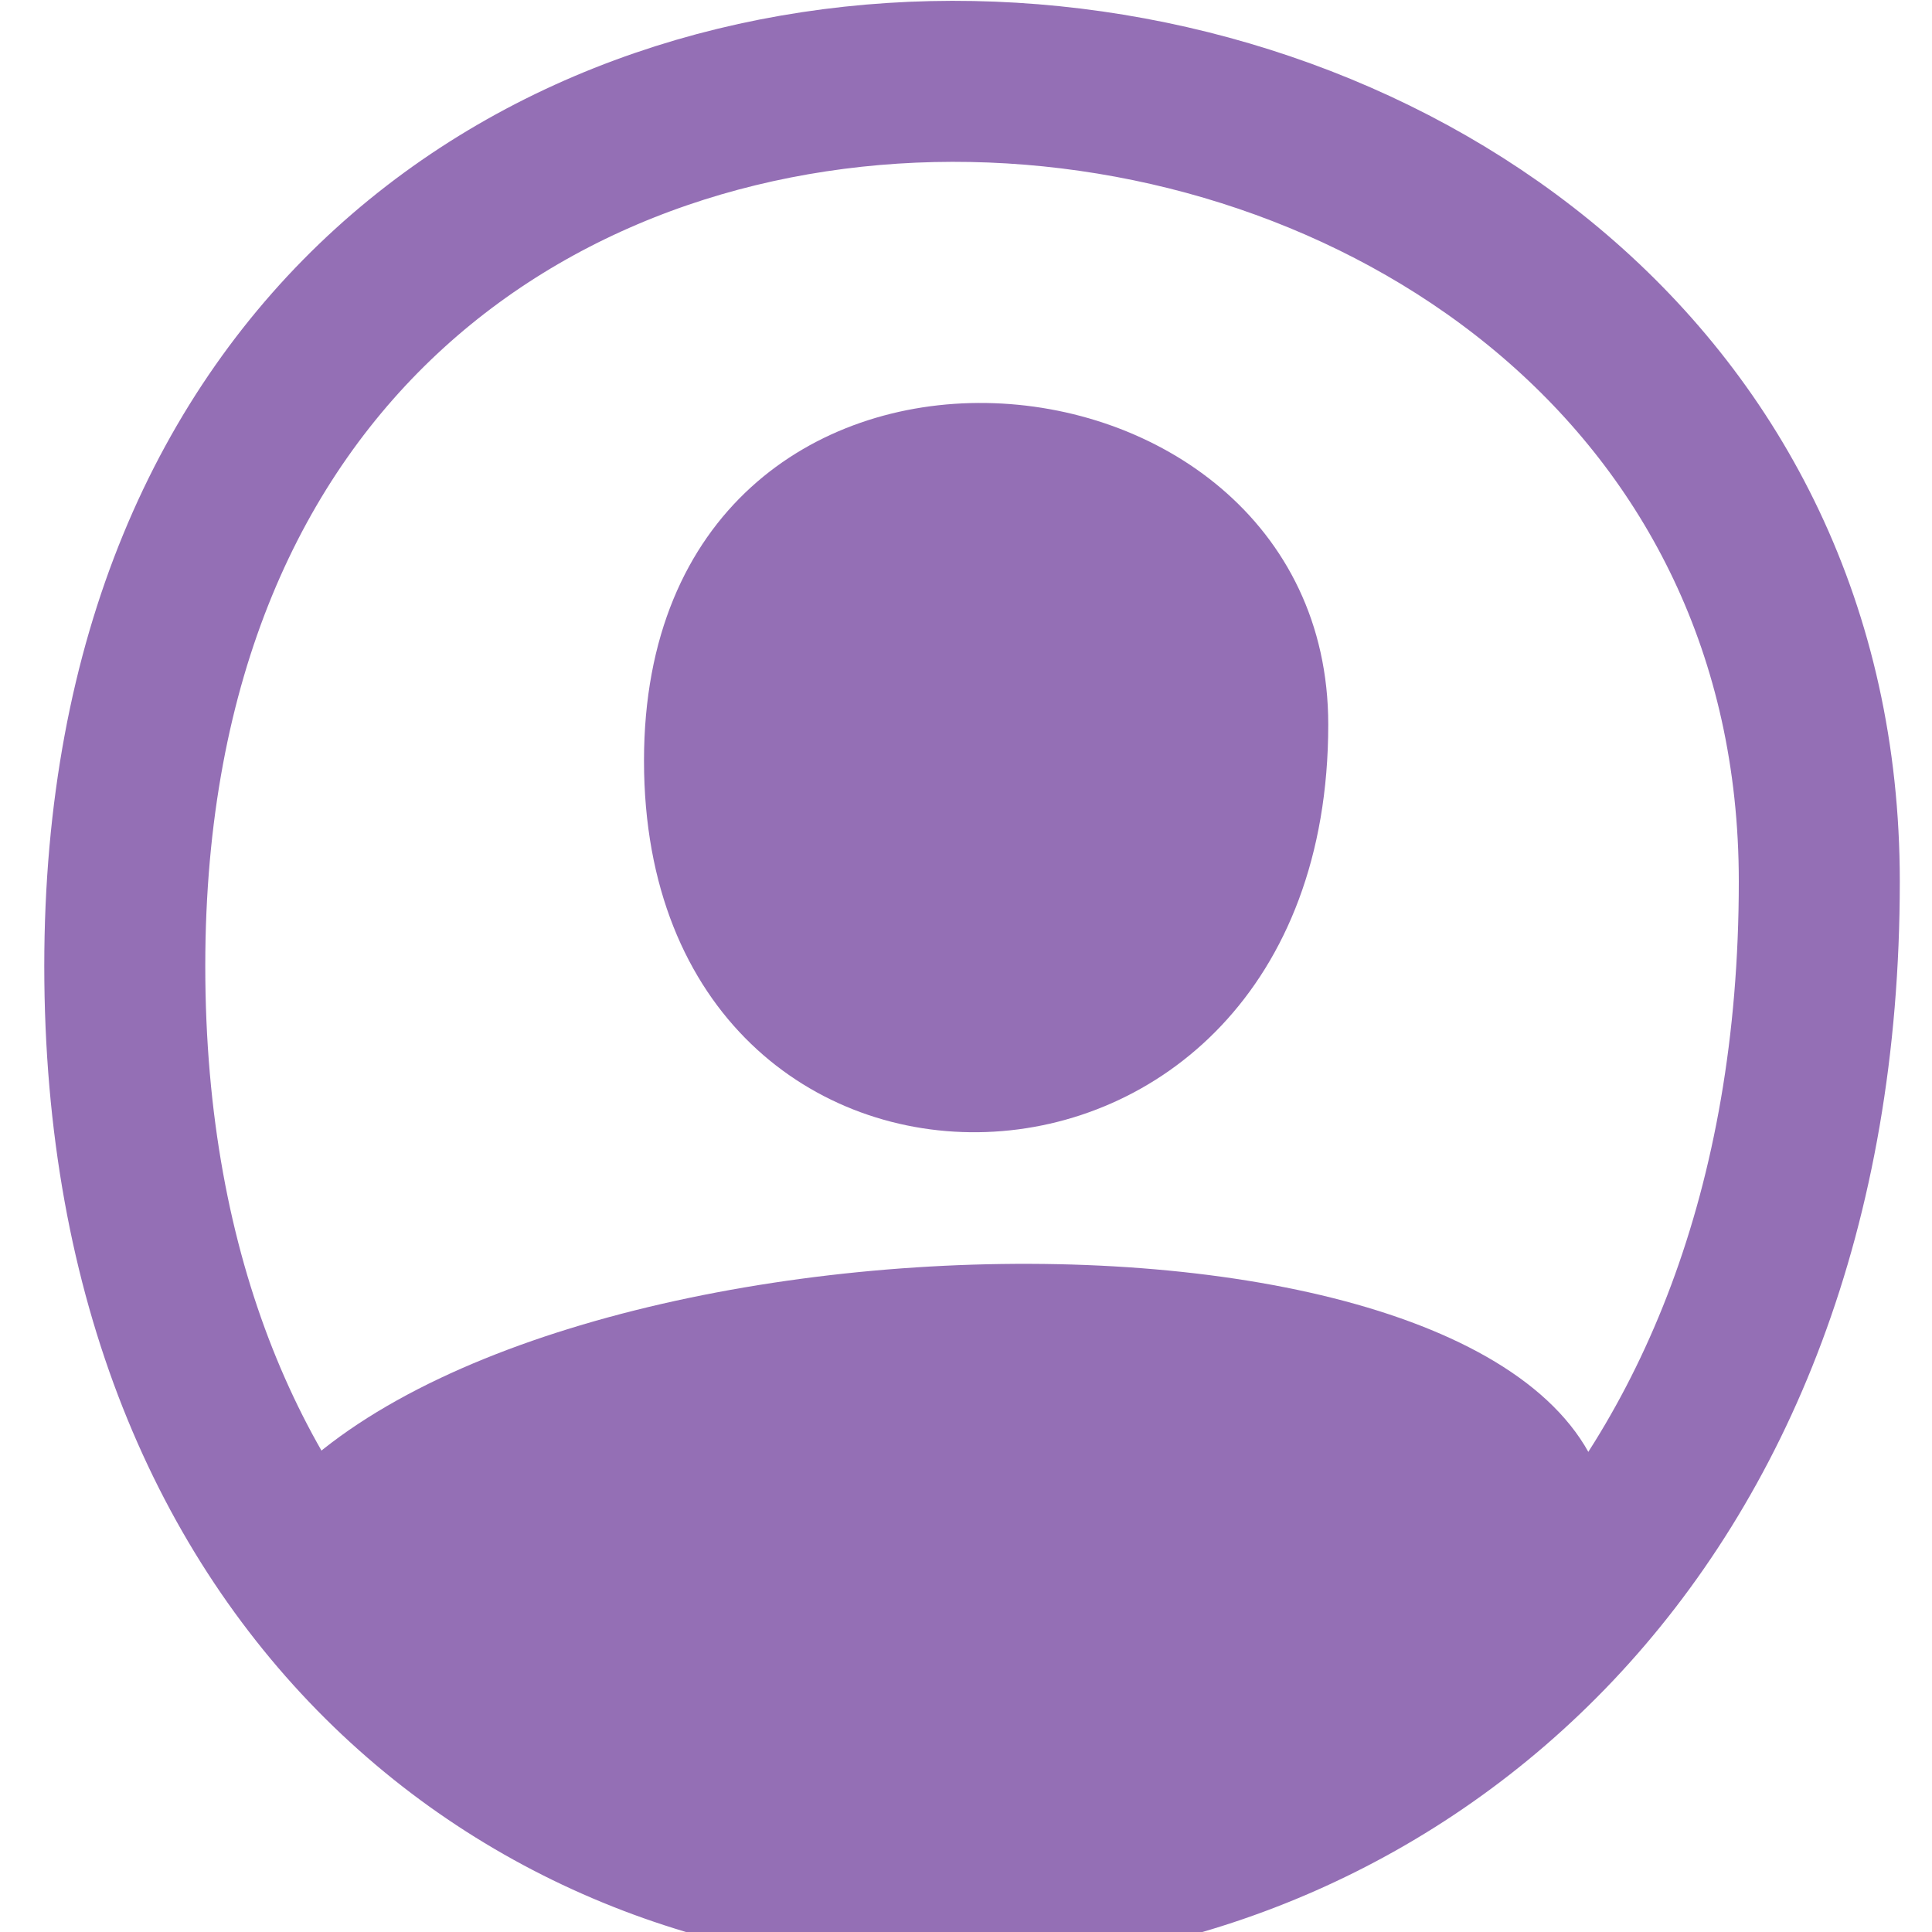
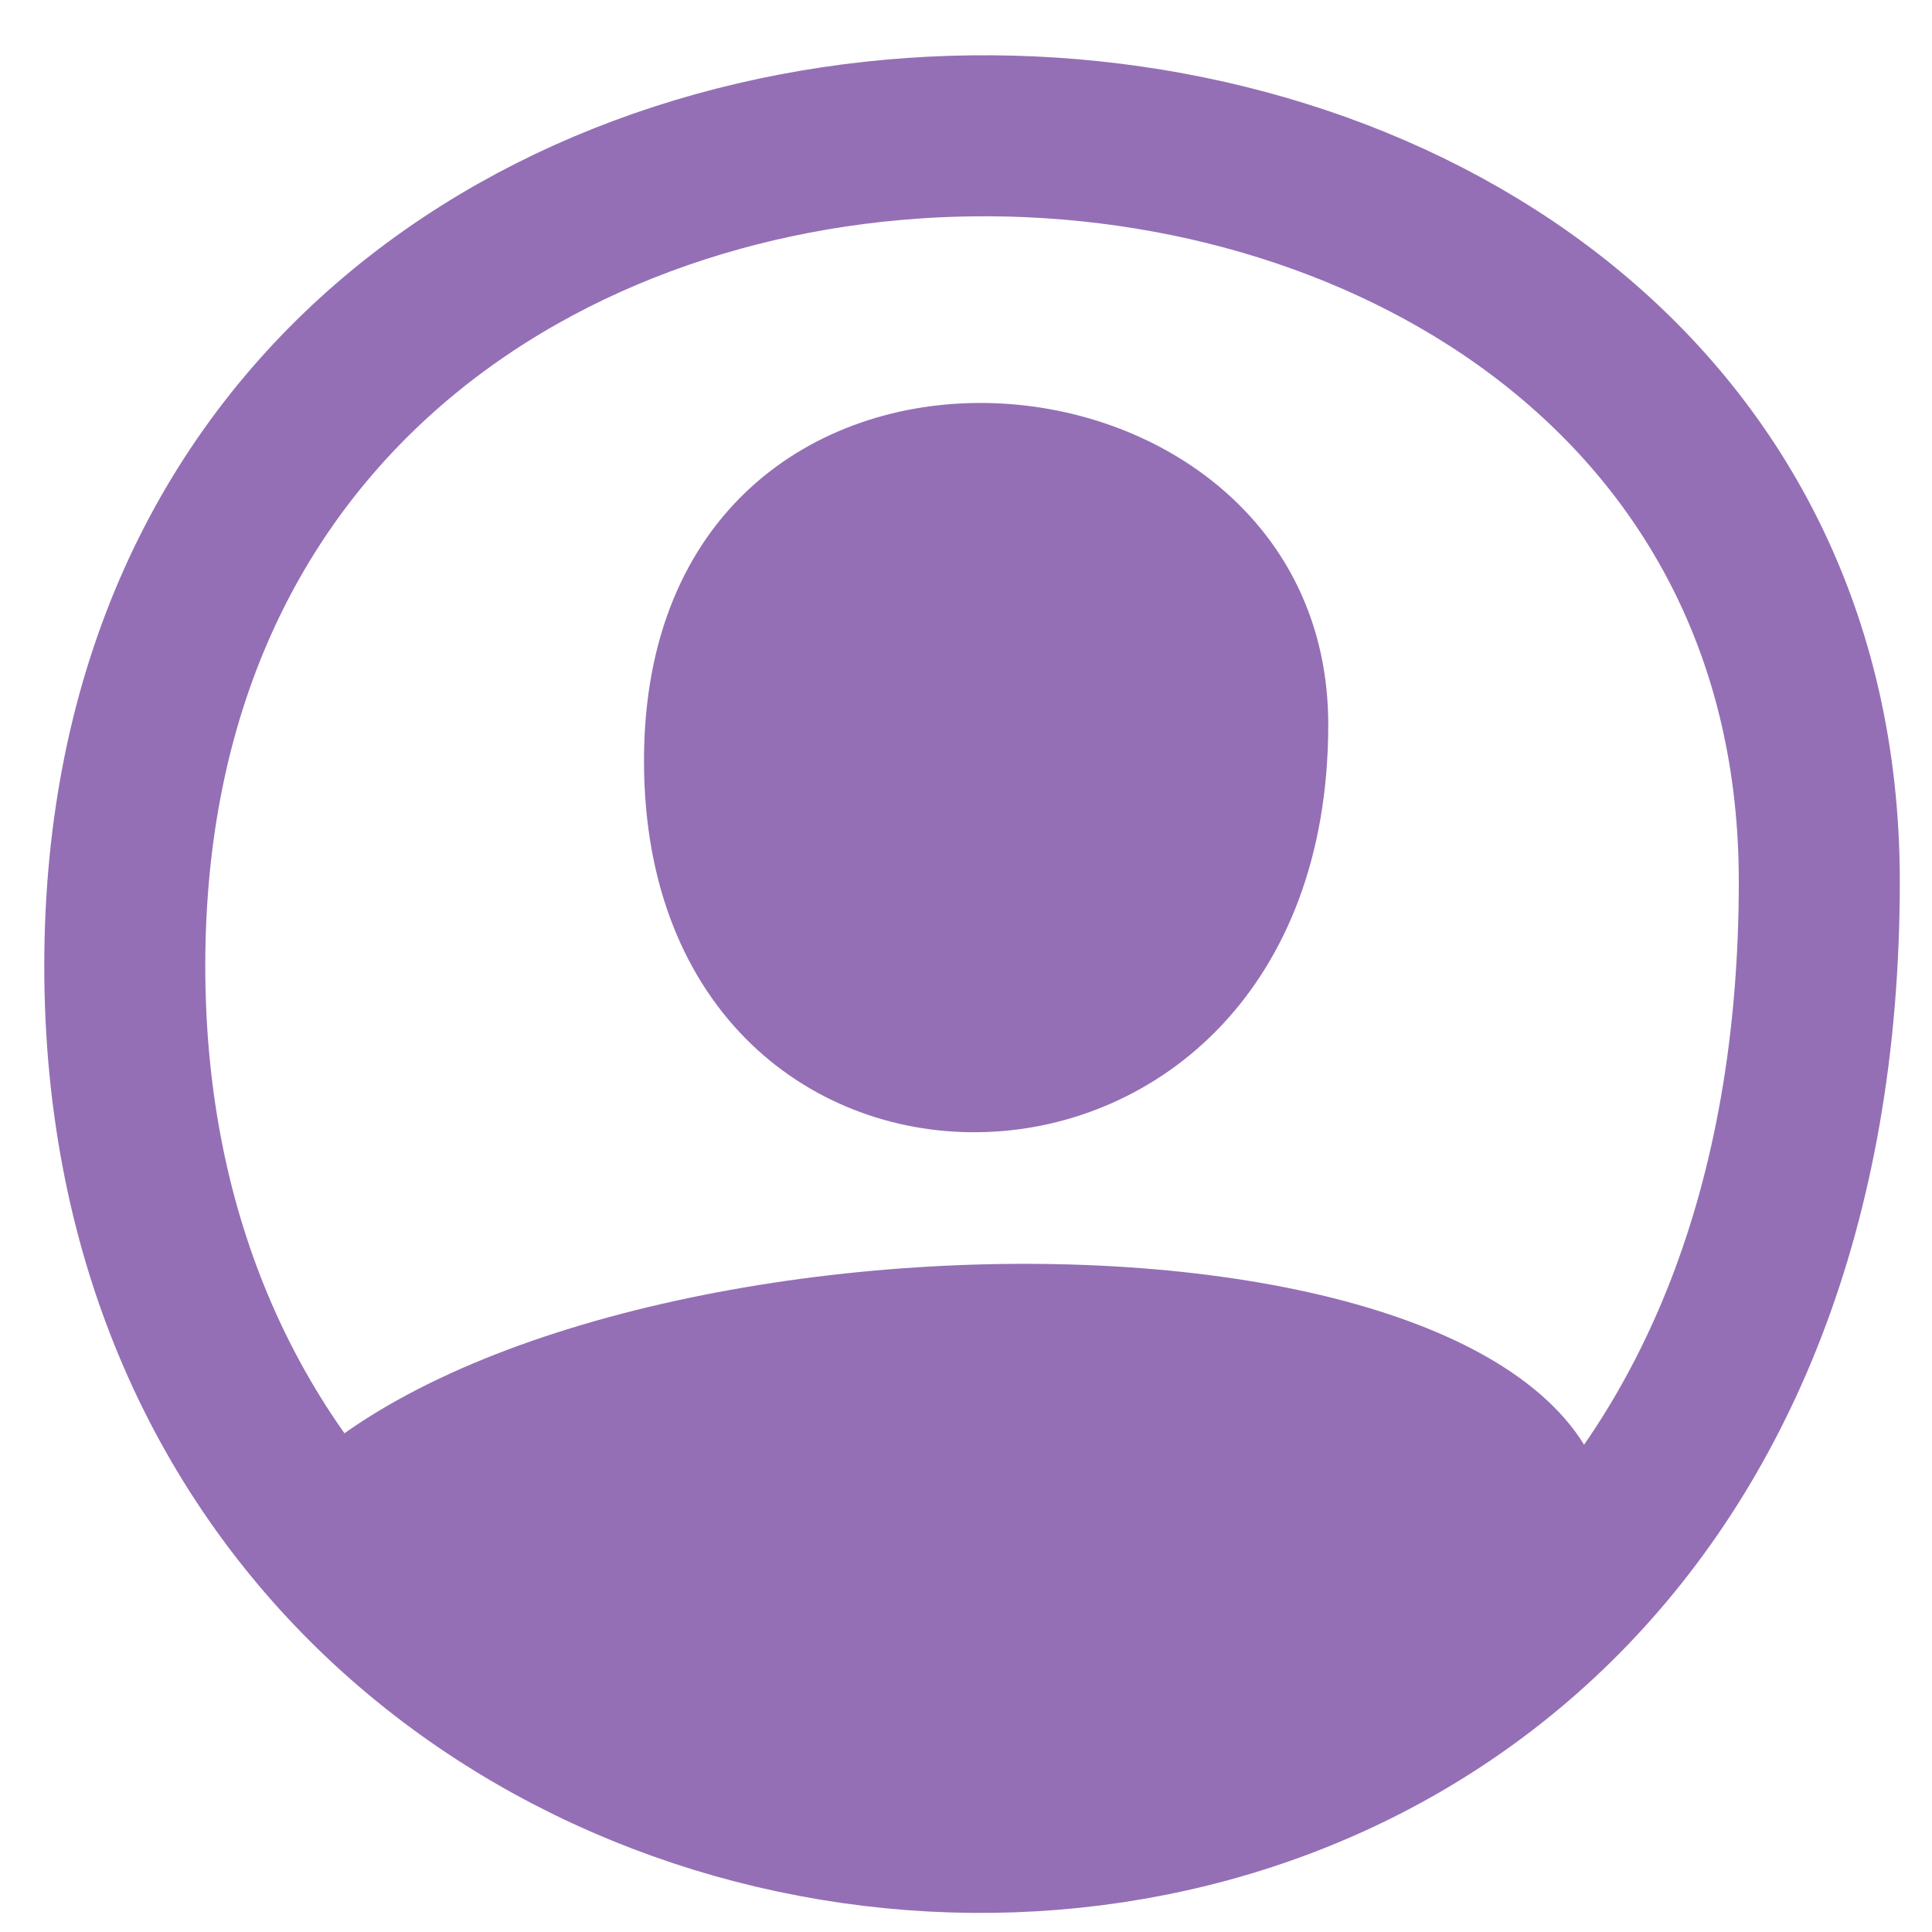
<svg xmlns="http://www.w3.org/2000/svg" version="1.2" viewBox="0 0 48 48" width="48" height="48">
  <style>.a{fill:#946fb5}.b{fill:none;stroke:#946fb5;stroke-width:4}</style>
  <path class="a" d="m6.6 37.4c6.4-7.9 33.1-8.3 33.4 0.6 0.3 8.9-14.2 7.1-16.8 9-3.8-1.3-12.1-3.7-16.6-9.6z" />
-   <path class="b" d="m3.1 24c0-30.8 42.1-27.1 42.1-2.1 0 32.6-42.1 33.4-42.1 2.1z" />
+   <path class="b" d="m3.1 24c0-27.7 42.1-26.6 42.1-2.1 0 32.6-42.1 29.7-42.1 2.1z" />
  <path class="a" d="m16 18.9c0-12.4 17-11 17-0.9 0 13.2-17 13.5-17 0.9z" />
</svg>
